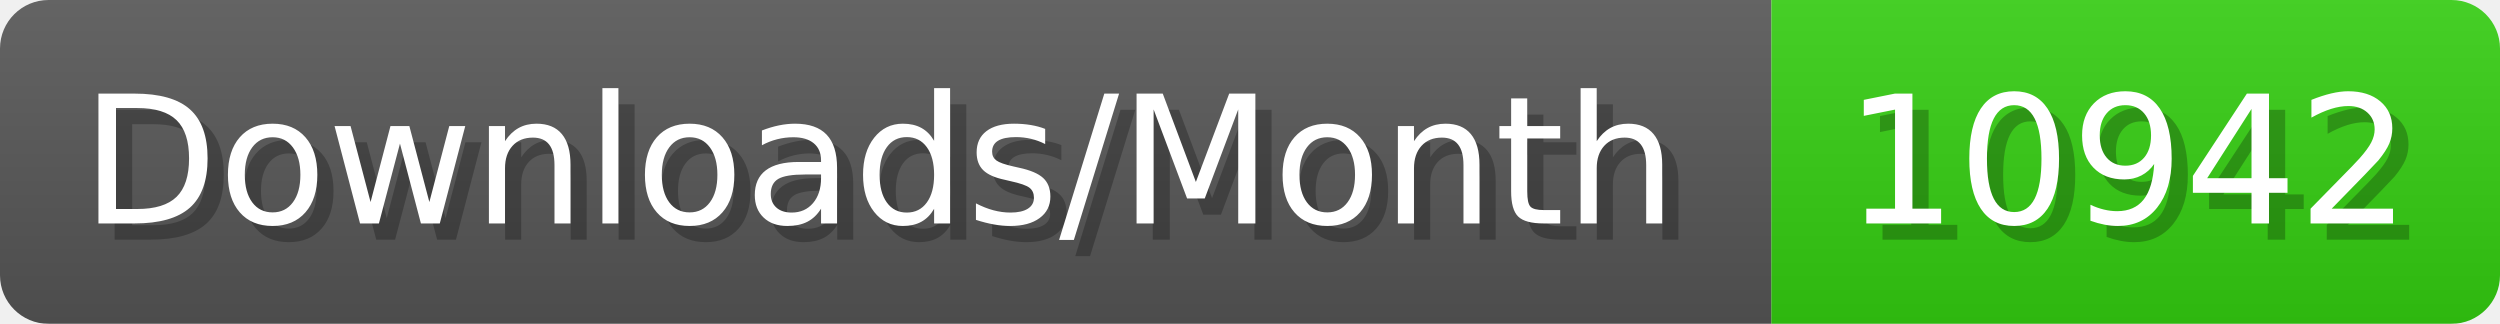
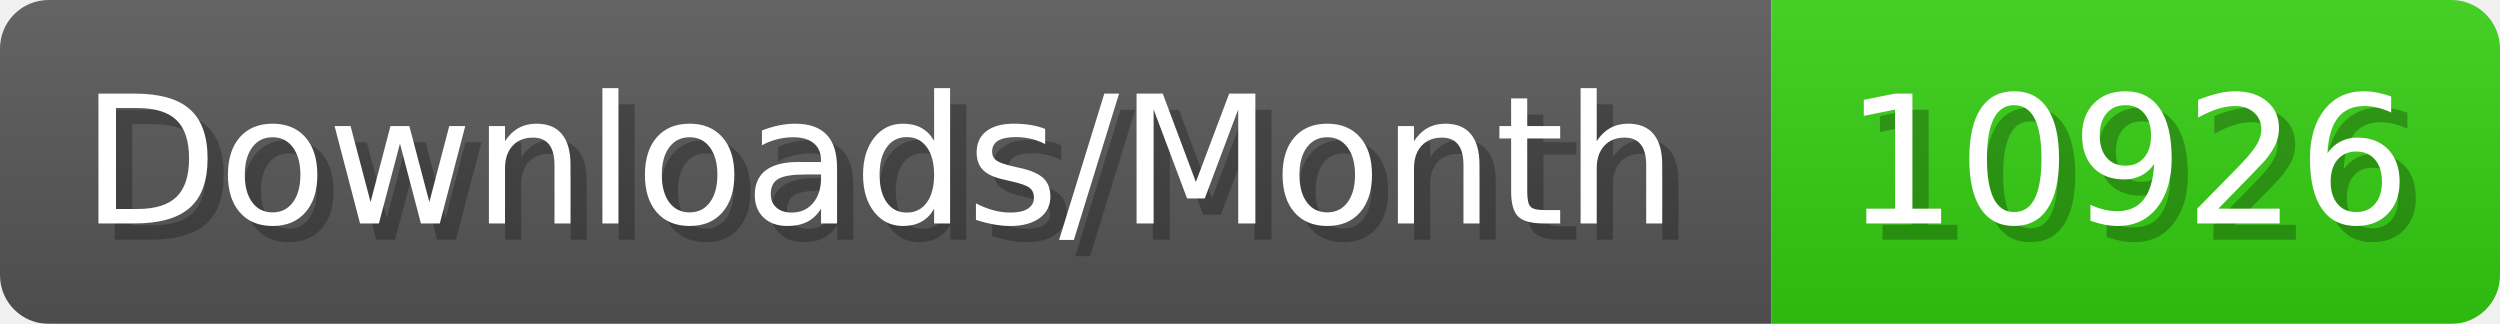
- <svg xmlns="http://www.w3.org/2000/svg" width="154.4" height="20" viewBox="0 0 1544 200" role="img" aria-label="Downloads/Month: 10942">
+ <svg xmlns="http://www.w3.org/2000/svg" width="154.4" height="20" viewBox="0 0 1544 200" role="img" aria-label="Downloads/Month: 10926">
  <linearGradient id="YlXUI" x2="0" y2="100%">
    <stop offset="0" stop-opacity=".1" stop-color="#EEE" />
    <stop offset="1" stop-opacity=".1" />
  </linearGradient>
  <mask id="JHhop">
    <rect width="1544" height="200" rx="30" fill="#FFF" />
  </mask>
  <g mask="url(#JHhop)">
    <rect width="1094" height="200" fill="#555" />
    <rect width="450" height="200" fill="#3C1" x="1094" />
    <rect width="1544" height="200" fill="url(#YlXUI)" />
  </g>
  <g aria-hidden="true" fill="#fff" text-anchor="start" font-family="Verdana,DejaVu Sans,sans-serif" font-size="110">
    <text x="60" y="148" textLength="994" fill="#000" opacity="0.25">Downloads/Month</text>
    <text x="50" y="138" textLength="994">Downloads/Month</text>
-     <text x="1149" y="148" textLength="350" fill="#000" opacity="0.25">10942</text>
-     <text x="1139" y="138" textLength="350">10942</text>
+     <text x="1149" y="148" textLength="350" fill="#000" opacity="0.25">10926</text>
+     <text x="1139" y="138" textLength="350">10926</text>
  </g>
</svg>
